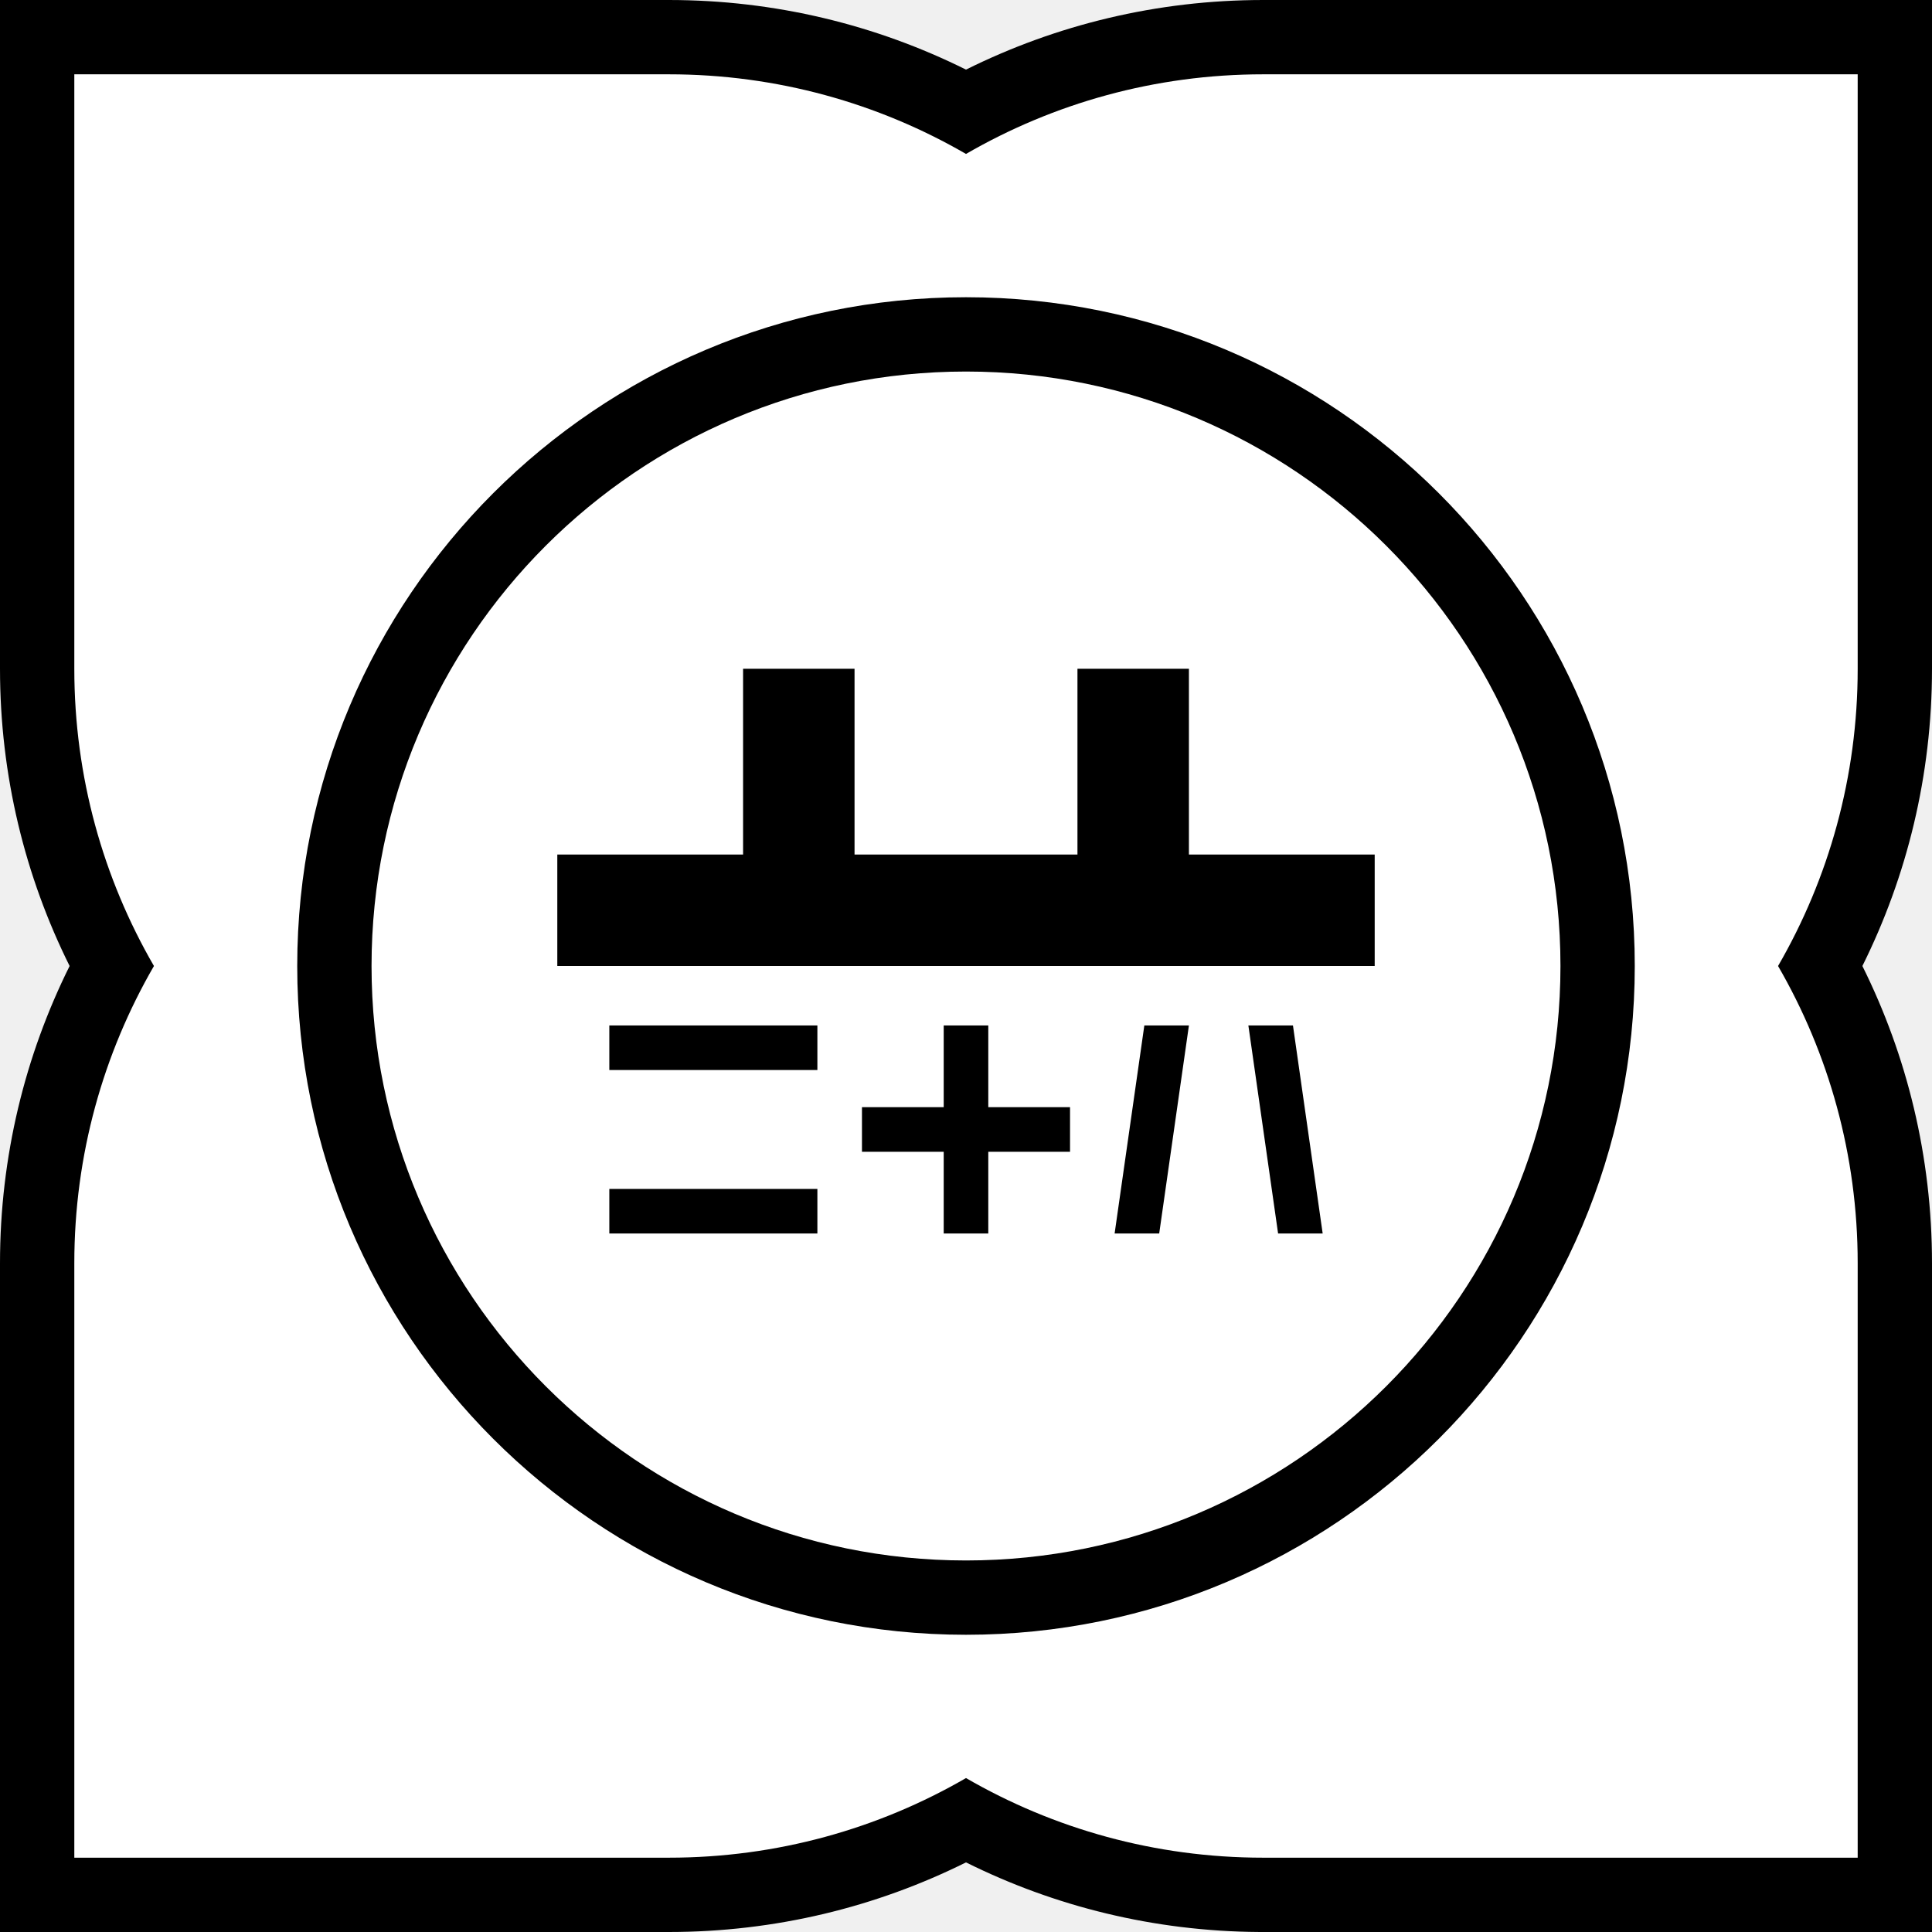
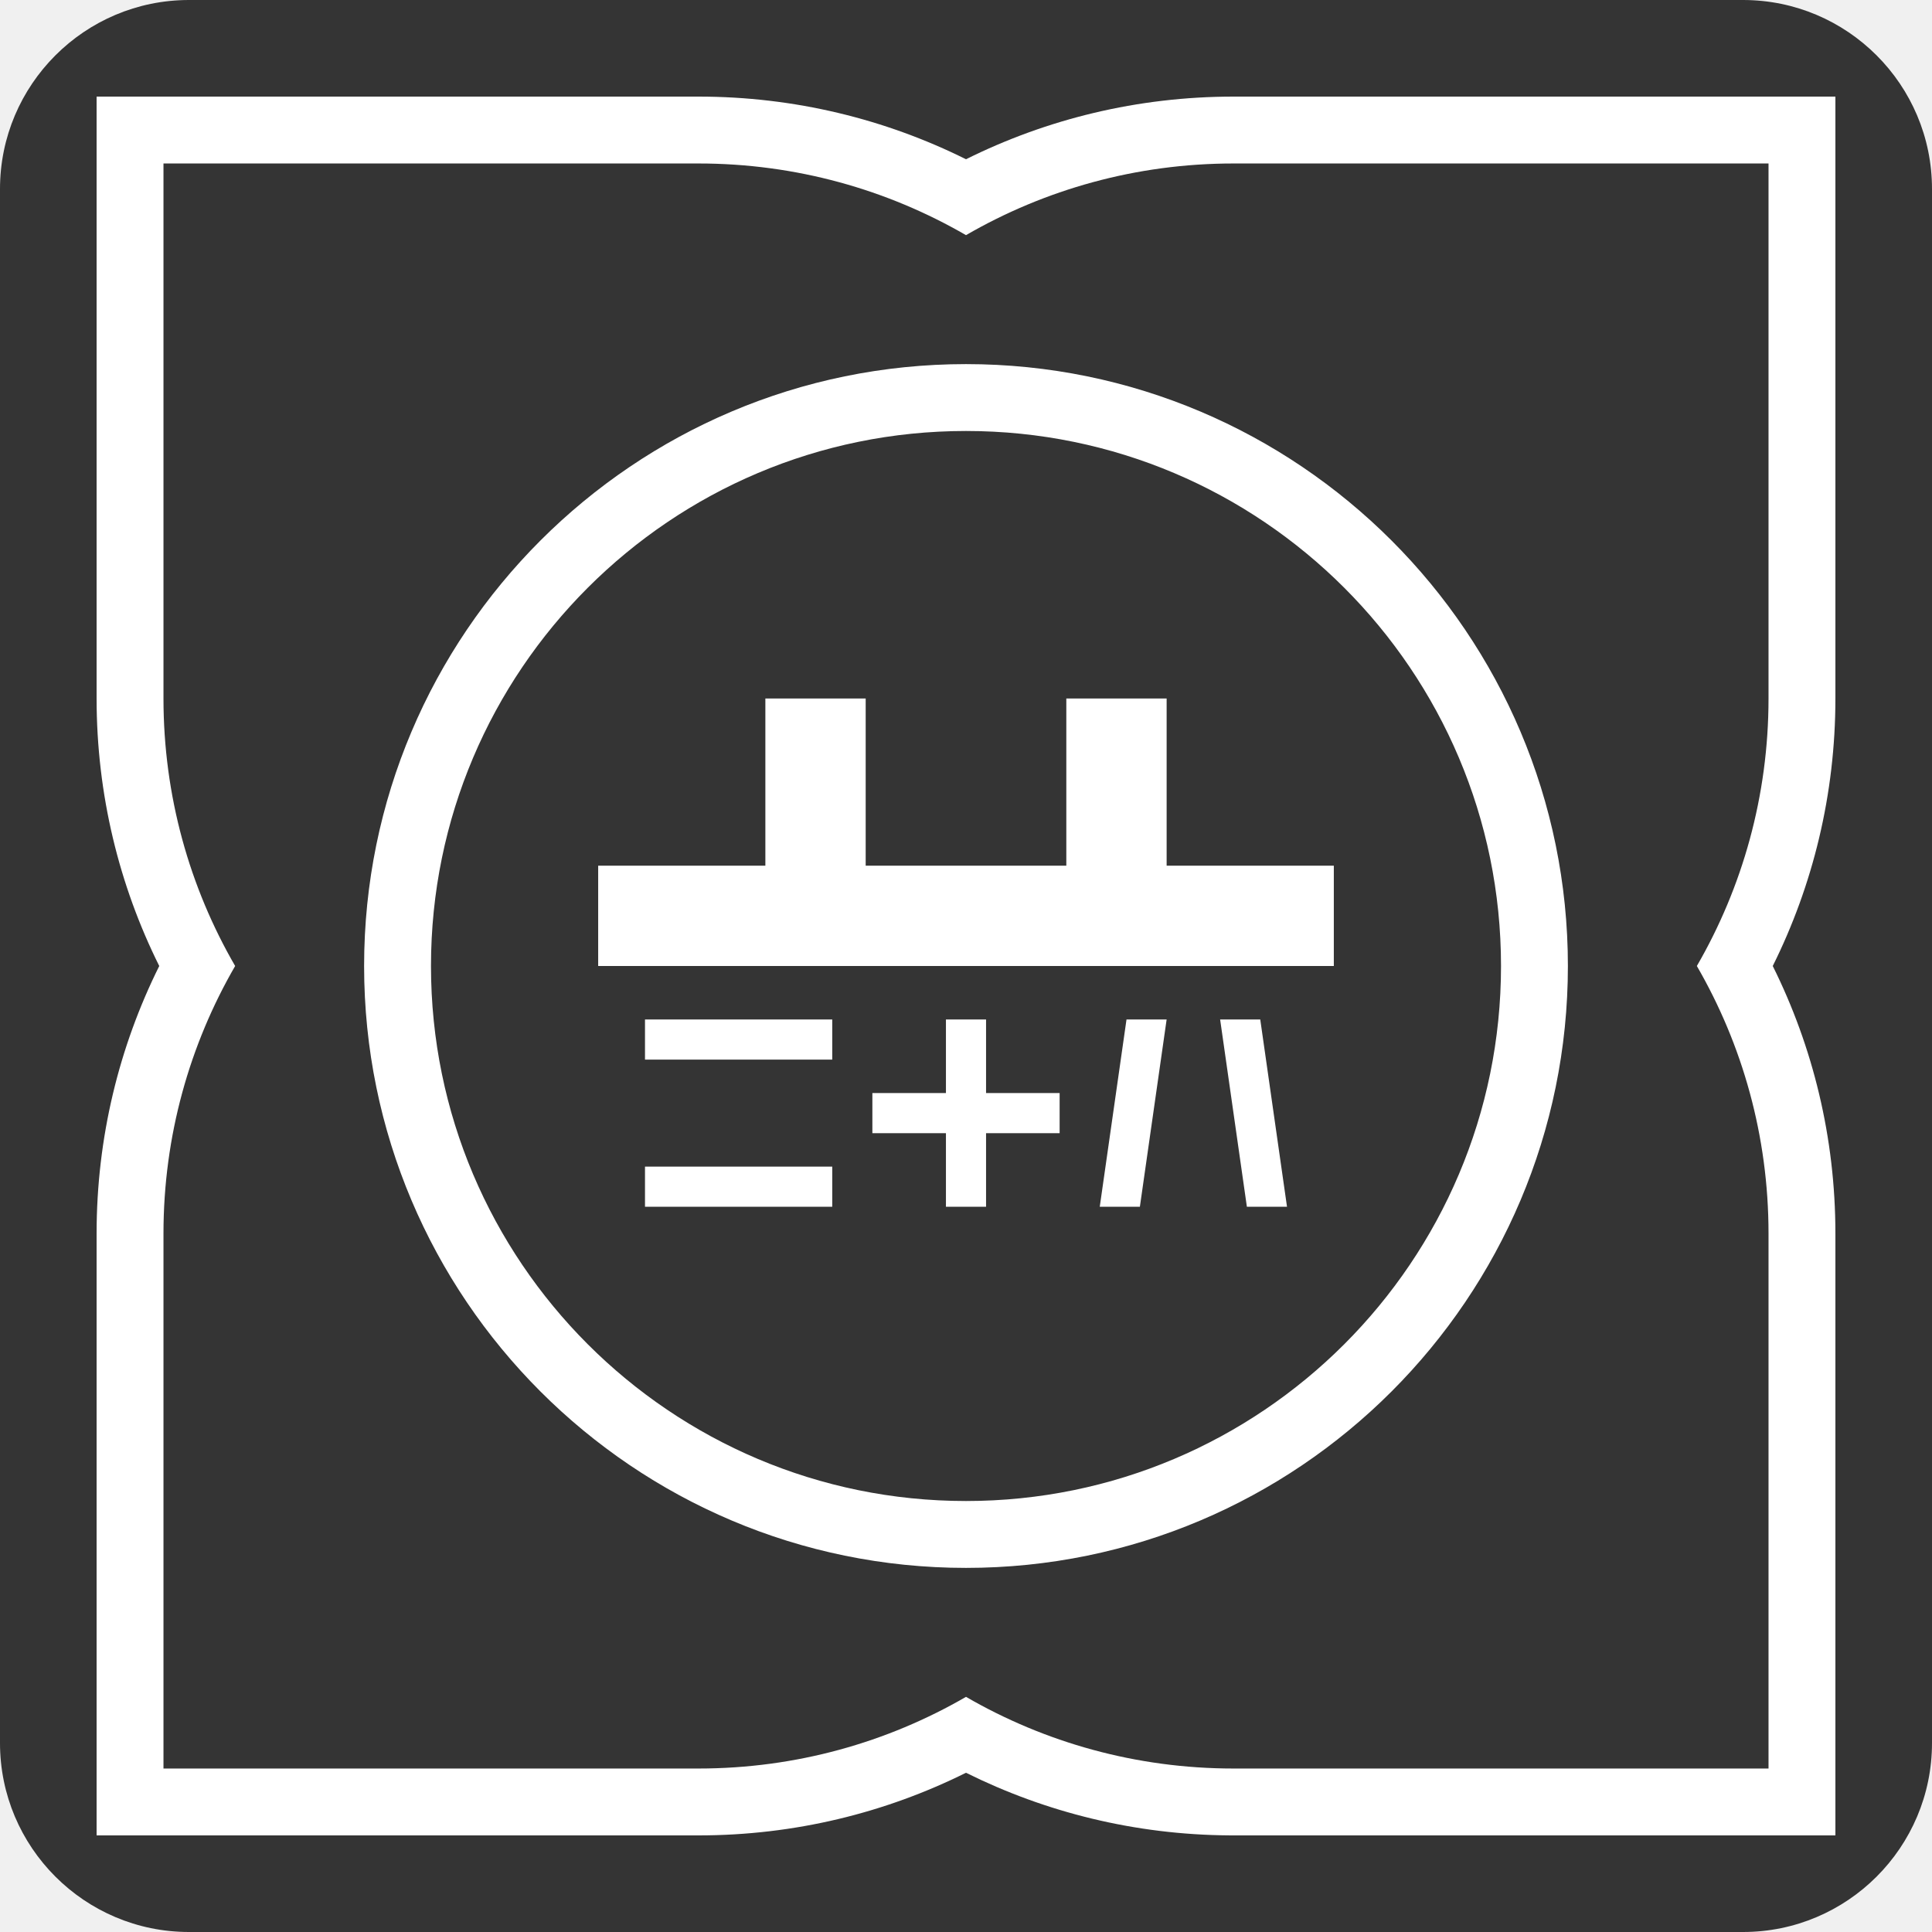
<svg xmlns="http://www.w3.org/2000/svg" width="100%" height="100%" viewBox="0 0 260 260" version="1.1" xml:space="preserve" style="fill-rule:evenodd;clip-rule:evenodd;stroke-linejoin:round;stroke-miterlimit:2;">
  <g id="DeoksuYiMap">
-     <rect id="MapBgBox" x="10" y="10" width="240" height="240" style="fill:white;" />
-     <path id="Map" d="M90,260L0,260L0,170C0,155.636 3.373,142.053 9.368,130C3.373,117.948 0,104.365 0,90L0,0L90,0C104.364,0 117.947,3.373 130,9.368C142.052,3.373 155.635,0 170,0L260,0L260,90C260,104.365 256.627,117.948 250.632,130C256.627,142.052 260,155.635 260,170L260,260L170,260L169.418,259.998C155.269,259.908 141.89,256.546 130,250.632C117.948,256.627 104.366,260 90,260ZM250,250L250,170C250,155.432 246.098,141.77 239.283,130C246.098,118.23 250,104.567 250,90L250,10L170,10C155.432,10 141.77,13.902 130,20.717C118.231,13.902 104.567,10 90,10L10,10L10,90C10,104.567 13.902,118.23 20.717,130C13.902,141.77 10,155.433 10,170L10,250L90,250C104.567,250 118.23,246.098 130,239.283C141.77,246.098 155.433,250 170,250L250,250Z" />
-     <path id="Shield" d="M130,40C179.672,40 220,80.328 220,130C220,179.672 179.672,220 130,220C80.328,220 40,179.672 40,130C40,80.328 80.328,40 130,40ZM130,50C174.153,50 210,85.847 210,130C210,174.153 174.153,210 130,210C85.847,210 50,174.153 50,130C50,85.847 85.847,50 130,50Z" />
-     <path id="Yong" d="M75,115L100,115L100,90L115,90L115,115L145,115L145,90L160,90L160,115L185,115L185,130L160,130L145,130L115,130L100,130L75,130L75,115Z" />
-     <path id="G28" d="M110,166L82,166L82,160L110,160L110,166ZM178,166L172,166L168,138L174,138L178,166ZM160,138L156,166L150,166L154,138L160,138ZM133,149L144,149L144,155L133,155L133,166L127,166L127,155L116,155L116,149L127,149L127,138L133,138L133,149ZM110,144L82,144L82,138L110,138L110,144Z" />
+     <path d="M260,25.433c0,-14.037 -11.396,-25.433 -25.433,-25.433l-209.134,0c-14.037,0 -25.433,11.396 -25.433,25.433l0,209.134c0,14.037 11.396,25.433 25.433,25.433l209.134,0c14.037,0 25.433,-11.396 25.433,-25.433l0,-209.134Z" style="fill:#343434;" />
+     <path id="Map" d="M94,247l-81,0l0,-81c0,-12.928 3.036,-25.152 8.431,-36c-5.395,-10.847 -8.431,-23.071 -8.431,-36l0,-81l81,0c12.928,0 25.152,3.036 36,8.431c10.847,-5.395 23.071,-8.431 36,-8.431l81,0l0,81c0,12.929 -3.036,25.153 -8.431,36c5.395,10.847 8.431,23.072 8.431,36l0,81l-81,0l-0.524,-0.002c-12.734,-0.081 -24.775,-3.107 -35.476,-8.429c-10.847,5.395 -23.071,8.431 -36,8.431Zm144,-9l0,-72c0,-13.111 -3.512,-25.407 -9.645,-36c6.133,-10.593 9.645,-22.89 9.645,-36l0,-72l-72,0c-13.111,0 -25.407,3.512 -36,9.645c-10.592,-6.133 -22.89,-9.645 -36,-9.645l-72,0l0,72c0,13.11 3.512,25.407 9.645,36c-6.133,10.593 -9.645,22.89 -9.645,36l0,72l72,0c13.11,0 25.407,-3.512 36,-9.645c10.593,6.133 22.89,9.645 36,9.645l72,0Z" style="fill:#fff;" />
+     <path id="Shield" d="M130,49c44.705,0 81,36.295 81,81c0,44.705 -36.295,81 -81,81c-44.705,0 -81,-36.295 -81,-81c0,-44.705 36.295,-81 81,-81Zm0,9c39.738,0 72,32.262 72,72c0,39.738 -32.262,72 -72,72c-39.738,0 -72,-32.262 -72,-72c0,-39.738 32.262,-72 72,-72Z" style="fill:#fff;" />
+     <path id="Yong" d="M80.5,116.5l22.5,0l0,-22.5l13.5,0l0,22.5l27,0l0,-22.5l13.5,0l0,22.5l22.5,0l0,13.5l-22.5,0l-13.5,0l-27,0l-13.5,0l-22.5,0l0,-13.5Z" style="fill:#fff;" />
+     <path id="G28" d="M112,162.4l-25.2,0l0,-5.4l25.2,0l0,5.4Zm61.2,0l-5.4,0l-3.6,-25.2l5.4,0l3.6,25.2Zm-16.2,-25.2l-3.6,25.2l-5.4,0l3.6,-25.2l5.4,0Zm-24.3,9.9l9.9,0l0,5.4l-9.9,0l0,9.9l-5.4,0l0,-9.9l-9.9,0l0,-5.4l9.9,0l0,-9.9l5.4,0l0,9.9Zm-20.7,-4.5l-25.2,0l0,-5.4l25.2,0l0,5.4Z" style="fill:#fff;" />
  </g>
</svg>
